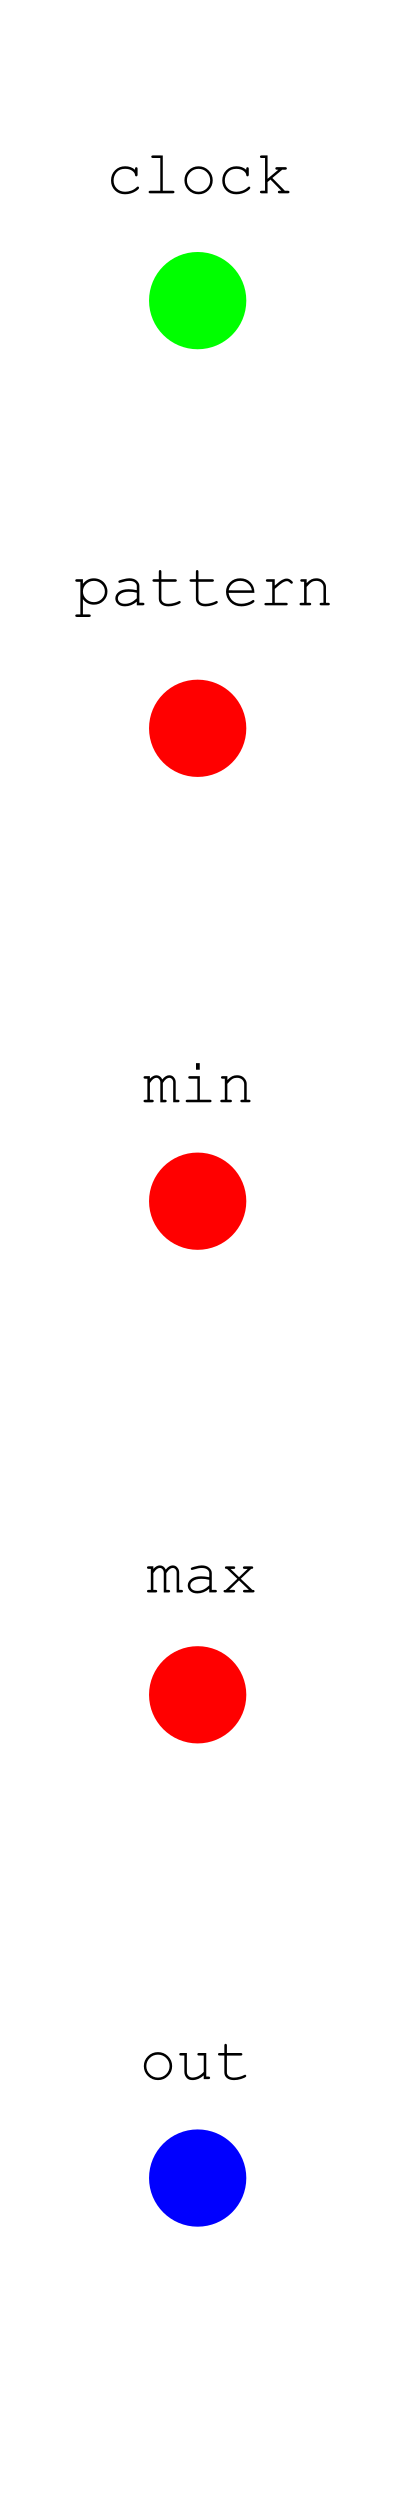
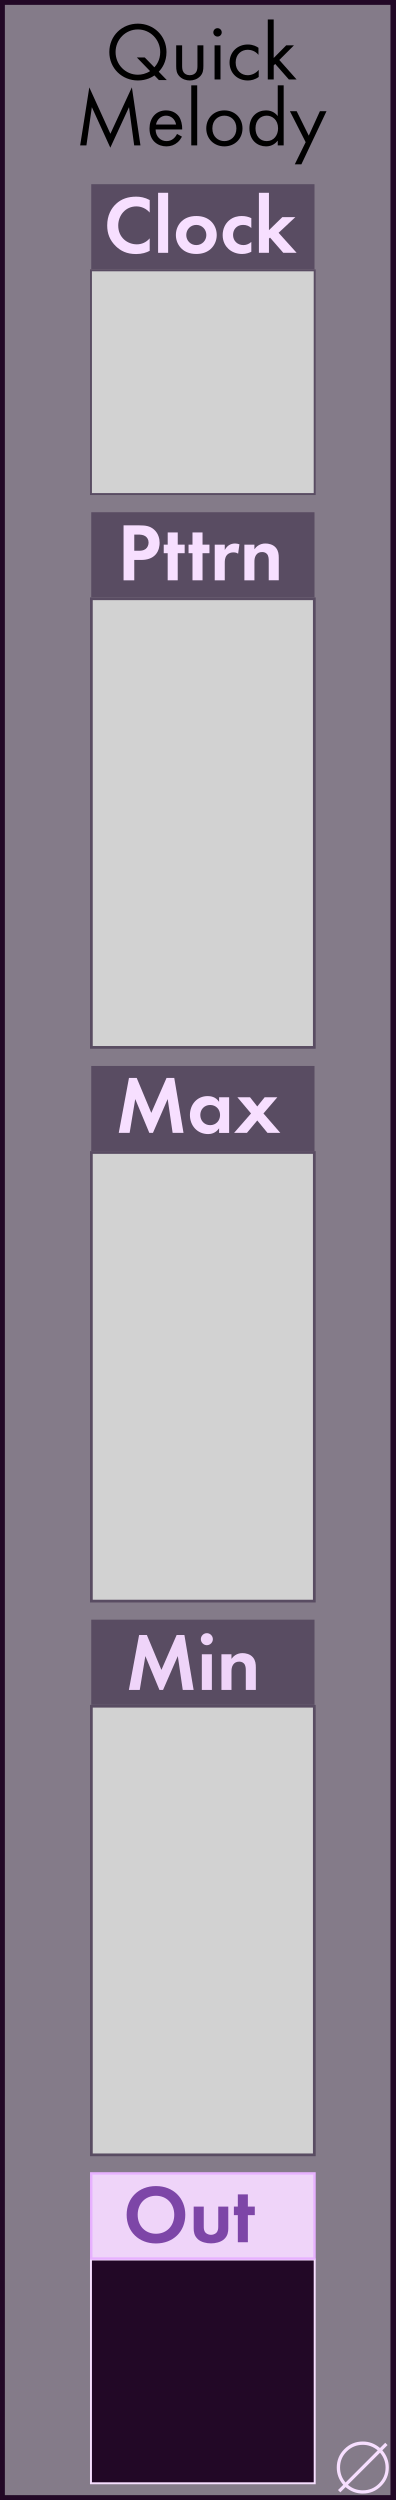
- <svg xmlns="http://www.w3.org/2000/svg" width="20.32mm" height="128.5mm" viewBox="0 0 20.32 128.5" version="1.1" id="svg5">
+ <svg xmlns="http://www.w3.org/2000/svg" width="20.32mm" height="128.5mm" viewBox="0 0 20.32 128.5" version="1.1" id="svg5" xml:space="preserve">
  <defs id="defs2">
    <rect x="30.175" y="16.764" width="4.694" height="17.435" id="rect1148" />
+     <clipPath clipPathUnits="userSpaceOnUse" id="clipPath1018">
+       <rect style="display:inline;fill:#f9f9f9;fill-opacity:0;stroke-width:0.265" id="rect1020" width="20.32" height="128.5" x="0" y="0" />
+     </clipPath>
+     <clipPath clipPathUnits="userSpaceOnUse" id="clipPath1086">
+       <rect style="fill:#f9f9f9;fill-opacity:0;stroke-width:0.265" id="rect1088" width="20.32" height="128.5" x="0" y="-2.7755579e-17" />
+     </clipPath>
  </defs>
  <g id="layer1">
-     <rect style="fill:#ffffff;fill-opacity:1;stroke-width:0.265" id="rect894" width="35.306" height="133.065" x="-8.339" y="-1.952" />
+     <rect style="fill:#847b89;fill-opacity:1;stroke-width:0.5;stroke:#220826;stroke-opacity:1;stroke-dasharray:none" id="rect328" width="20.32" height="128.5" x="3.5527137e-15" y="0" />
  </g>
-   <g id="layer2">
-     <circle style="fill:#00ff00;stroke-width:0.162;fill-opacity:1" id="clock" cx="10.16" cy="15.452" r="2.5" />
-     <circle style="fill:#ff0000;stroke-width:0.162;fill-opacity:1" id="pattern" cx="10.16" cy="37.435" r="2.5" />
-     <circle style="fill:#ff0000;stroke-width:0.162;fill-opacity:1" id="min" cx="10.16" cy="61.742" r="2.5" />
-     <circle style="fill:#0000ff;stroke-width:0.162;fill-opacity:1" id="out" cx="10.16" cy="111.952" r="2.5" />
-     <circle style="fill:#ff0000;stroke-width:0.162;fill-opacity:1" id="max" cx="10.16" cy="87.113" r="2.5" />
-   </g>
-   <g id="layer3">
-     <g aria-label="clock" transform="translate(-2.362774,5.322581)" id="text1094" style="font-size:3.175px;font-family:'Courier New';-inkscape-font-specification:'Courier New';text-align:center;text-anchor:middle;white-space:pre;inline-size:10.236;stroke-width:0.265">
-       <path d="m 9.302,3.402 v -0.043 q 0,-0.048 0.019,-0.068 0.019,-0.02 0.047,-0.02 0.029,0 0.048,0.02 0.019,0.02 0.019,0.068 v 0.295 q -0.002,0.048 -0.02,0.068 -0.017,0.02 -0.047,0.02 -0.026,0 -0.045,-0.017 Q 9.305,3.706 9.302,3.664 9.293,3.554 9.156,3.455 9.021,3.356 8.792,3.356 q -0.29,0 -0.44,0.181 -0.15,0.181 -0.15,0.415 0,0.253 0.166,0.417 0.166,0.164 0.429,0.164 0.152,0 0.309,-0.056 0.158,-0.056 0.285,-0.18 0.033,-0.031 0.057,-0.031 0.026,0 0.043,0.019 0.019,0.017 0.019,0.043 0,0.067 -0.157,0.169 -0.253,0.166 -0.563,0.166 -0.315,0 -0.518,-0.2 -0.202,-0.202 -0.202,-0.51 0,-0.315 0.206,-0.522 0.208,-0.208 0.522,-0.208 0.299,0 0.502,0.178 z" id="path1244" />
-       <path d="m 10.73,2.667 v 1.815 h 0.512 q 0.048,0 0.068,0.019 0.02,0.017 0.02,0.047 0,0.028 -0.02,0.047 -0.02,0.019 -0.068,0.019 h -1.153 q -0.047,0 -0.067,-0.019 -0.02,-0.019 -0.02,-0.047 0,-0.029 0.02,-0.047 0.02,-0.019 0.067,-0.019 h 0.512 V 2.799 h -0.375 q -0.047,0 -0.068,-0.019 -0.02,-0.019 -0.02,-0.048 0,-0.028 0.02,-0.047 0.02,-0.019 0.068,-0.019 z" id="path1246" />
-       <path d="m 13.297,3.945 q 0,0.298 -0.214,0.508 -0.212,0.211 -0.513,0.211 -0.304,0 -0.516,-0.211 -0.212,-0.212 -0.212,-0.508 0,-0.298 0.212,-0.508 0.212,-0.212 0.516,-0.212 0.301,0 0.513,0.211 0.214,0.211 0.214,0.51 z m -0.132,0 q 0,-0.245 -0.175,-0.417 -0.174,-0.172 -0.422,-0.172 -0.248,0 -0.423,0.174 -0.174,0.172 -0.174,0.415 0,0.242 0.174,0.415 0.175,0.174 0.423,0.174 0.248,0 0.422,-0.172 0.175,-0.174 0.175,-0.417 z" id="path1248" />
-       <path d="m 15.018,3.402 v -0.043 q 0,-0.048 0.019,-0.068 0.019,-0.02 0.047,-0.02 0.029,0 0.048,0.02 0.019,0.02 0.019,0.068 v 0.295 q -0.002,0.048 -0.02,0.068 -0.017,0.02 -0.047,0.02 -0.026,0 -0.045,-0.017 -0.017,-0.019 -0.02,-0.06 -0.009,-0.11 -0.146,-0.209 -0.135,-0.099 -0.364,-0.099 -0.29,0 -0.44,0.181 -0.15,0.181 -0.15,0.415 0,0.253 0.166,0.417 0.166,0.164 0.429,0.164 0.152,0 0.309,-0.056 0.158,-0.056 0.285,-0.18 0.033,-0.031 0.057,-0.031 0.026,0 0.043,0.019 0.019,0.017 0.019,0.043 0,0.067 -0.157,0.169 -0.253,0.166 -0.563,0.166 -0.315,0 -0.518,-0.2 -0.202,-0.202 -0.202,-0.51 0,-0.315 0.206,-0.522 0.208,-0.208 0.522,-0.208 0.299,0 0.502,0.178 z" id="path1250" />
-       <path d="m 16.116,4.033 v 0.58 h -0.305 q -0.047,0 -0.067,-0.019 -0.02,-0.019 -0.02,-0.047 0,-0.029 0.02,-0.047 0.02,-0.019 0.067,-0.019 h 0.175 V 2.799 h -0.175 q -0.047,0 -0.067,-0.019 -0.02,-0.019 -0.02,-0.048 0,-0.028 0.02,-0.047 0.02,-0.019 0.067,-0.019 h 0.305 v 1.2 l 0.553,-0.465 h -0.067 q -0.047,0 -0.067,-0.019 -0.02,-0.019 -0.02,-0.047 0,-0.029 0.02,-0.048 0.02,-0.019 0.067,-0.019 h 0.417 q 0.048,0 0.068,0.019 0.02,0.019 0.02,0.048 0,0.028 -0.02,0.047 -0.02,0.019 -0.068,0.019 h -0.15 l -0.508,0.425 0.643,0.656 h 0.15 q 0.048,0 0.068,0.019 0.02,0.017 0.02,0.047 0,0.028 -0.02,0.047 -0.02,0.019 -0.068,0.019 h -0.422 q -0.047,0 -0.067,-0.019 -0.02,-0.019 -0.02,-0.047 0,-0.029 0.02,-0.047 0.02,-0.019 0.067,-0.019 h 0.091 L 16.264,3.908 Z" id="path1252" />
+   <g id="layer5" style="display:inline;fill:#f9f9f9" transform="translate(-0.3763633,0.5018177)">
+     <rect style="display:inline;fill:#d2d2d2;fill-opacity:1;stroke:#594c62;stroke-width:0.141;stroke-linecap:square;stroke-linejoin:miter;stroke-dasharray:none;stroke-dashoffset:0;stroke-opacity:1" id="rect8877-3-9" width="11.459" height="23.059" x="5.073" y="30.275" />
+     <rect style="fill:#594c62;fill-opacity:1;stroke:none;stroke-width:0.124;stroke-linecap:square;stroke-linejoin:miter;stroke-dasharray:none;stroke-dashoffset:0;stroke-opacity:1" id="rect3722-6" width="11.476" height="4.376" x="5.066" y="25.827" />
+     <g aria-label="Pttrn" id="text6258" style="font-weight:500;font-size:4.233px;font-family:'Futura PT';-inkscape-font-specification:'Futura PT Medium';text-align:center;text-anchor:middle;fill:#f7dfff;stroke-width:0;stroke-linecap:square;fill-opacity:1" transform="translate(0.6423813,-1.787182)">
+       <path d="m 6.085,28.289 v 2.824 h 0.55 v -1.046 h 0.356 c 0.326,0 0.559,-0.093 0.715,-0.25 0.216,-0.216 0.233,-0.521 0.233,-0.631 0,-0.203 -0.059,-0.478 -0.288,-0.682 C 7.443,28.323 7.223,28.289 6.906,28.289 Z M 6.635,28.763 h 0.19 c 0.131,0 0.275,0.009 0.389,0.089 0.08,0.059 0.157,0.165 0.157,0.322 0,0.123 -0.051,0.25 -0.152,0.33 -0.119,0.089 -0.254,0.089 -0.36,0.089 H 6.635 Z" id="path8057" style="fill:#f7dfff;fill-opacity:1" />
+       <path d="M 9.226,29.72 V 29.28 H 8.87 V 28.653 H 8.354 v 0.627 H 8.15 v 0.44 h 0.203 v 1.393 h 0.516 v -1.393 z" id="path8059" style="fill:#f7dfff;fill-opacity:1" />
+       <path d="m 10.5,29.72 v -0.44 h -0.356 V 28.653 H 9.628 v 0.627 H 9.425 v 0.44 h 0.203 v 1.393 h 0.516 v -1.393 z" id="path8061" style="fill:#f7dfff;fill-opacity:1" />
+       <path d="m 10.771,31.113 h 0.516 v -0.881 c 0,-0.127 0.004,-0.284 0.102,-0.406 0.102,-0.127 0.246,-0.148 0.343,-0.148 0.106,0 0.174,0.021 0.241,0.068 l 0.068,-0.483 c -0.059,-0.021 -0.131,-0.042 -0.22,-0.042 -0.123,0 -0.224,0.03 -0.305,0.08 -0.038,0.021 -0.148,0.097 -0.229,0.254 v -0.275 h -0.516 z" id="path8063" style="fill:#f7dfff;fill-opacity:1" />
+       <path d="m 12.295,31.113 h 0.516 v -0.936 c 0,-0.106 0.004,-0.237 0.08,-0.356 0.076,-0.114 0.182,-0.161 0.318,-0.161 0.051,0 0.161,0.009 0.241,0.093 0.093,0.097 0.097,0.258 0.097,0.36 v 0.999 h 0.516 v -1.151 c 0,-0.178 -0.017,-0.36 -0.144,-0.516 -0.144,-0.178 -0.381,-0.224 -0.542,-0.224 -0.296,0 -0.47,0.161 -0.567,0.296 V 29.28 H 12.295 Z" id="path8065" style="fill:#f7dfff;fill-opacity:1" />
    </g>
-     <g aria-label="min" transform="translate(-2.366605,52.044)" id="text1094-7" style="font-size:3.175px;font-family:'Courier New';-inkscape-font-specification:'Courier New';text-align:center;text-anchor:middle;white-space:pre;inline-size:10.236;display:inline;stroke-width:0.265">
-       <path d="m 10.071,3.27 v 0.132 q 0.166,-0.178 0.333,-0.178 0.101,0 0.177,0.054 0.076,0.053 0.127,0.161 0.087,-0.109 0.175,-0.161 0.09,-0.054 0.18,-0.054 0.141,0 0.225,0.091 0.11,0.118 0.11,0.257 v 0.91 h 0.11 q 0.047,0 0.067,0.019 0.02,0.017 0.02,0.047 0,0.028 -0.02,0.047 -0.02,0.019 -0.067,0.019 H 11.268 V 3.585 q 0,-0.099 -0.06,-0.164 -0.06,-0.065 -0.14,-0.065 -0.071,0 -0.15,0.054 -0.079,0.053 -0.18,0.209 v 0.864 h 0.109 q 0.047,0 0.067,0.019 0.02,0.017 0.02,0.047 0,0.028 -0.02,0.047 -0.02,0.019 -0.067,0.019 H 10.606 V 3.594 q 0,-0.104 -0.062,-0.171 -0.06,-0.068 -0.136,-0.068 -0.07,0 -0.138,0.045 -0.095,0.064 -0.198,0.219 v 0.864 h 0.11 q 0.047,0 0.067,0.019 0.02,0.017 0.02,0.047 0,0.028 -0.02,0.047 -0.02,0.019 -0.067,0.019 H 9.831 q -0.047,0 -0.067,-0.019 -0.02,-0.019 -0.02,-0.047 0,-0.029 0.02,-0.047 0.02,-0.019 0.067,-0.019 H 9.941 V 3.402 H 9.831 q -0.047,0 -0.067,-0.019 -0.02,-0.019 -0.02,-0.048 0,-0.028 0.02,-0.047 0.02,-0.019 0.067,-0.019 z" id="path1255" />
-       <path d="M 12.634,2.602 V 2.939 H 12.441 V 2.602 Z m 0.005,0.668 v 1.212 h 0.512 q 0.048,0 0.068,0.019 0.02,0.017 0.02,0.047 0,0.028 -0.02,0.047 -0.02,0.019 -0.068,0.019 h -1.153 q -0.047,0 -0.067,-0.019 -0.02,-0.019 -0.02,-0.047 0,-0.029 0.02,-0.047 0.02,-0.019 0.067,-0.019 h 0.512 V 3.402 h -0.38 q -0.047,0 -0.068,-0.019 -0.02,-0.019 -0.02,-0.047 0,-0.029 0.02,-0.048 0.02,-0.019 0.068,-0.019 z" id="path1257" />
-       <path d="m 14.054,3.27 v 0.197 q 0.136,-0.138 0.246,-0.191 0.11,-0.053 0.248,-0.053 0.149,0 0.271,0.064 0.087,0.047 0.157,0.155 0.071,0.107 0.071,0.22 v 0.82 h 0.11 q 0.047,0 0.067,0.019 0.02,0.017 0.02,0.047 0,0.028 -0.02,0.047 -0.02,0.019 -0.067,0.019 h -0.349 q -0.048,0 -0.068,-0.019 -0.02,-0.019 -0.02,-0.047 0,-0.029 0.02,-0.047 0.02,-0.019 0.068,-0.019 h 0.109 V 3.684 q 0,-0.138 -0.101,-0.233 -0.101,-0.096 -0.27,-0.096 -0.129,0 -0.223,0.053 -0.095,0.051 -0.27,0.257 v 0.817 h 0.147 q 0.047,0 0.067,0.019 0.02,0.017 0.02,0.047 0,0.028 -0.02,0.047 -0.02,0.019 -0.067,0.019 h -0.425 q -0.047,0 -0.067,-0.019 -0.02,-0.019 -0.02,-0.047 0,-0.029 0.02,-0.047 0.02,-0.019 0.067,-0.019 h 0.147 V 3.402 h -0.11 q -0.047,0 -0.067,-0.019 -0.02,-0.019 -0.02,-0.048 0,-0.028 0.02,-0.047 0.02,-0.019 0.067,-0.019 z" id="path1259" />
+     <rect style="display:inline;fill:#d2d2d2;fill-opacity:1;stroke:#594c62;stroke-width:0.141;stroke-linecap:square;stroke-linejoin:miter;stroke-dasharray:none;stroke-dashoffset:0;stroke-opacity:1" id="rect8877-3-9-4" width="11.459" height="23.059" x="5.073" y="58.736" />
+     <rect style="fill:#594c62;fill-opacity:1;stroke:none;stroke-width:0.124;stroke-linecap:square;stroke-linejoin:miter;stroke-dasharray:none;stroke-dashoffset:0;stroke-opacity:1" id="rect3722-6-6" width="11.476" height="4.376" x="5.066" y="54.288" />
+     <g aria-label="Max" id="text6262" style="font-weight:500;font-size:4.233px;font-family:'Futura PT';-inkscape-font-specification:'Futura PT Medium';text-align:center;text-anchor:middle;fill:#f7dfff;stroke-width:0;stroke-linecap:square;fill-opacity:1" transform="translate(0.5125802,2.278121)">
+       <path d="m 5.968,55.451 h 0.559 l 0.288,-1.74 0.724,1.74 h 0.186 l 0.758,-1.74 0.254,1.74 H 9.296 L 8.821,52.627 H 8.423 L 7.64,54.422 6.891,52.627 h -0.398 z" id="path8068" style="fill:#f7dfff;fill-opacity:1" />
+       <path d="m 11.124,53.855 c -0.174,-0.271 -0.449,-0.296 -0.588,-0.296 -0.542,0 -0.91,0.432 -0.91,0.974 0,0.538 0.373,0.978 0.936,0.978 0.131,0 0.377,-0.03 0.563,-0.296 v 0.237 h 0.516 v -1.833 h -0.516 z m -0.457,0.161 c 0.296,0 0.508,0.224 0.508,0.516 0,0.292 -0.212,0.521 -0.508,0.521 -0.296,0 -0.508,-0.229 -0.508,-0.521 0,-0.292 0.212,-0.516 0.508,-0.516 z" id="path8070" style="fill:#f7dfff;fill-opacity:1" />
+       <path d="m 11.895,55.451 h 0.66 l 0.533,-0.639 0.525,0.639 h 0.66 l -0.868,-0.999 0.715,-0.834 h -0.652 l -0.381,0.474 -0.373,-0.474 H 12.064 l 0.703,0.834 z" id="path8072" style="fill:#f7dfff;fill-opacity:1" />
    </g>
-     <g aria-label="max" transform="translate(-2.189186,77.23755)" id="text1094-0" style="font-size:3.175px;font-family:'Courier New';-inkscape-font-specification:'Courier New';text-align:center;text-anchor:middle;white-space:pre;inline-size:10.236;display:inline;stroke-width:0.265">
-       <path d="m 10.071,3.27 v 0.132 q 0.166,-0.178 0.333,-0.178 0.101,0 0.177,0.054 0.076,0.053 0.127,0.161 0.087,-0.109 0.175,-0.161 0.09,-0.054 0.18,-0.054 0.141,0 0.225,0.091 0.11,0.118 0.11,0.257 v 0.91 h 0.11 q 0.047,0 0.067,0.019 0.02,0.017 0.02,0.047 0,0.028 -0.02,0.047 -0.02,0.019 -0.067,0.019 H 11.268 V 3.585 q 0,-0.099 -0.06,-0.164 -0.06,-0.065 -0.14,-0.065 -0.071,0 -0.15,0.054 -0.079,0.053 -0.18,0.209 v 0.864 h 0.109 q 0.047,0 0.067,0.019 0.02,0.017 0.02,0.047 0,0.028 -0.02,0.047 -0.02,0.019 -0.067,0.019 H 10.606 V 3.594 q 0,-0.104 -0.062,-0.171 -0.06,-0.068 -0.136,-0.068 -0.07,0 -0.138,0.045 -0.095,0.064 -0.198,0.219 v 0.864 h 0.11 q 0.047,0 0.067,0.019 0.02,0.017 0.02,0.047 0,0.028 -0.02,0.047 -0.02,0.019 -0.067,0.019 H 9.831 q -0.047,0 -0.067,-0.019 -0.02,-0.019 -0.02,-0.047 0,-0.029 0.02,-0.047 0.02,-0.019 0.067,-0.019 H 9.941 V 3.402 H 9.831 q -0.047,0 -0.067,-0.019 -0.02,-0.019 -0.02,-0.048 0,-0.028 0.02,-0.047 0.02,-0.019 0.067,-0.019 z" id="path1262" />
-       <path d="M 12.944,4.613 V 4.425 q -0.284,0.239 -0.606,0.239 -0.234,0 -0.366,-0.118 -0.132,-0.119 -0.132,-0.291 0,-0.189 0.174,-0.33 0.174,-0.141 0.507,-0.141 0.09,0 0.195,0.012 0.105,0.011 0.228,0.036 V 3.621 q 0,-0.107 -0.099,-0.186 -0.099,-0.079 -0.298,-0.079 -0.152,0 -0.426,0.088 -0.05,0.016 -0.064,0.016 -0.025,0 -0.043,-0.019 -0.017,-0.019 -0.017,-0.047 0,-0.026 0.015,-0.042 0.022,-0.023 0.175,-0.064 0.242,-0.065 0.366,-0.065 0.246,0 0.384,0.122 0.138,0.121 0.138,0.274 v 0.862 h 0.174 q 0.048,0 0.068,0.019 0.02,0.017 0.02,0.047 0,0.028 -0.02,0.047 -0.02,0.019 -0.068,0.019 z m 0,-0.648 q -0.091,-0.026 -0.194,-0.039 -0.102,-0.012 -0.215,-0.012 -0.284,0 -0.443,0.122 -0.121,0.091 -0.121,0.219 0,0.118 0.091,0.198 0.093,0.081 0.27,0.081 0.169,0 0.313,-0.067 0.146,-0.068 0.299,-0.215 z" id="path1264" />
-       <path d="m 14.564,3.911 0.597,0.572 q 0.059,0 0.074,0.006 0.015,0.005 0.026,0.022 0.012,0.017 0.012,0.037 0,0.028 -0.02,0.047 -0.02,0.019 -0.068,0.019 h -0.419 q -0.048,0 -0.068,-0.019 -0.02,-0.019 -0.02,-0.047 0,-0.029 0.02,-0.047 0.02,-0.019 0.068,-0.019 h 0.215 L 14.475,3.997 13.972,4.483 h 0.217 q 0.047,0 0.067,0.019 0.02,0.017 0.02,0.047 0,0.028 -0.02,0.047 -0.02,0.019 -0.067,0.019 h -0.423 q -0.047,0 -0.067,-0.019 -0.02,-0.019 -0.02,-0.047 0,-0.02 0.011,-0.037 0.012,-0.017 0.026,-0.022 0.015,-0.006 0.074,-0.006 l 0.597,-0.572 -0.53,-0.508 q -0.056,0 -0.071,-0.006 -0.014,-0.006 -0.026,-0.023 -0.011,-0.017 -0.011,-0.037 0,-0.028 0.02,-0.047 0.02,-0.019 0.068,-0.019 h 0.355 q 0.048,0 0.067,0.019 0.02,0.019 0.02,0.048 0,0.028 -0.02,0.047 -0.019,0.019 -0.067,0.019 h -0.155 l 0.439,0.423 0.442,-0.423 h -0.155 q -0.047,0 -0.068,-0.019 -0.02,-0.019 -0.02,-0.048 0,-0.028 0.02,-0.047 0.02,-0.019 0.068,-0.019 h 0.355 q 0.047,0 0.067,0.019 0.02,0.019 0.02,0.048 0,0.019 -0.012,0.036 -0.011,0.017 -0.026,0.023 -0.014,0.006 -0.07,0.006 z" id="path1266" />
+     <rect style="display:inline;fill:#d2d2d2;fill-opacity:1;stroke:#594c62;stroke-width:0.141;stroke-linecap:square;stroke-linejoin:miter;stroke-dasharray:none;stroke-dashoffset:0;stroke-opacity:1" id="rect8877-3-9-6" width="11.459" height="23.059" x="5.073" y="87.198" />
+     <rect style="fill:#594c62;fill-opacity:1;stroke:none;stroke-width:0.124;stroke-linecap:square;stroke-linejoin:miter;stroke-dasharray:none;stroke-dashoffset:0;stroke-opacity:1" id="rect3722-6-5" width="11.476" height="4.376" x="5.066" y="82.75" />
+     <g aria-label="Min" id="text6266" style="font-weight:500;font-size:4.233px;font-family:'Futura PT';-inkscape-font-specification:'Futura PT Medium';text-align:center;text-anchor:middle;display:inline;fill:#efd4f9;stroke-width:0;stroke-linecap:square;fill-opacity:1" transform="translate(0.5125802,5.191112)">
+       <path d="m 6.488,81.169 h 0.559 l 0.288,-1.74 0.724,1.74 h 0.186 l 0.758,-1.74 0.254,1.74 h 0.559 l -0.474,-2.824 h -0.398 l -0.783,1.795 -0.749,-1.795 h -0.398 z" id="path8075" style="fill:#efd4f9;fill-opacity:1" />
+       <path d="m 10.238,79.336 v 1.833 h 0.516 v -1.833 z m -0.051,-0.775 c 0,0.169 0.14,0.309 0.309,0.309 0.169,0 0.309,-0.14 0.309,-0.309 0,-0.169 -0.14,-0.309 -0.309,-0.309 -0.169,0 -0.309,0.14 -0.309,0.309 z" id="path8077" style="fill:#efd4f9;fill-opacity:1" />
+       <path d="m 11.246,81.169 h 0.516 v -0.936 c 0,-0.106 0.004,-0.237 0.08,-0.356 0.076,-0.114 0.182,-0.161 0.318,-0.161 0.051,0 0.161,0.009 0.241,0.093 0.093,0.097 0.097,0.258 0.097,0.36 v 0.999 h 0.516 v -1.151 c 0,-0.178 -0.017,-0.36 -0.144,-0.516 -0.144,-0.178 -0.381,-0.224 -0.542,-0.224 -0.296,0 -0.47,0.161 -0.567,0.296 v -0.237 h -0.516 z" id="path8079" style="fill:#efd4f9;fill-opacity:1" />
    </g>
-     <g aria-label="out" transform="translate(-2.544024,102.2537)" id="text1094-4" style="font-size:3.175px;font-family:'Courier New';-inkscape-font-specification:'Courier New';text-align:center;text-anchor:middle;white-space:pre;inline-size:10.236;display:inline;stroke-width:0.265">
-       <path d="m 11.392,3.945 q 0,0.298 -0.214,0.508 -0.212,0.211 -0.513,0.211 -0.304,0 -0.516,-0.211 -0.212,-0.212 -0.212,-0.508 0,-0.298 0.212,-0.508 0.212,-0.212 0.516,-0.212 0.301,0 0.513,0.211 0.214,0.211 0.214,0.51 z m -0.132,0 q 0,-0.245 -0.175,-0.417 -0.174,-0.172 -0.422,-0.172 -0.248,0 -0.423,0.174 -0.174,0.172 -0.174,0.415 0,0.242 0.174,0.415 0.175,0.174 0.423,0.174 0.248,0 0.422,-0.172 0.175,-0.174 0.175,-0.417 z" id="path1269" />
-       <path d="m 13.015,4.613 v -0.191 q -0.267,0.242 -0.577,0.242 -0.191,0 -0.29,-0.104 Q 12.02,4.424 12.02,4.242 V 3.402 h -0.175 q -0.047,0 -0.067,-0.019 -0.02,-0.019 -0.02,-0.048 0,-0.028 0.02,-0.047 0.02,-0.019 0.067,-0.019 h 0.305 v 0.972 q 0,0.127 0.081,0.209 0.081,0.082 0.202,0.082 0.318,0 0.583,-0.291 V 3.402 H 12.775 q -0.047,0 -0.067,-0.019 -0.02,-0.019 -0.02,-0.048 0,-0.028 0.02,-0.047 0.02,-0.019 0.067,-0.019 h 0.371 v 1.212 h 0.11 q 0.047,0 0.067,0.019 0.02,0.017 0.02,0.047 0,0.028 -0.02,0.047 -0.02,0.019 -0.067,0.019 z" id="path1271" />
-       <path d="m 14.207,3.27 h 0.707 q 0.047,0 0.067,0.019 0.02,0.019 0.02,0.048 0,0.028 -0.02,0.047 -0.02,0.019 -0.067,0.019 H 14.207 v 0.867 q 0,0.113 0.09,0.189 0.091,0.076 0.267,0.076 0.132,0 0.285,-0.039 0.153,-0.04 0.239,-0.09 0.031,-0.02 0.051,-0.02 0.025,0 0.043,0.02 0.019,0.019 0.019,0.045 0,0.023 -0.02,0.043 -0.05,0.051 -0.242,0.112 -0.191,0.059 -0.366,0.059 -0.228,0 -0.363,-0.107 Q 14.075,4.45 14.075,4.269 V 3.402 H 13.835 q -0.047,0 -0.067,-0.019 -0.02,-0.019 -0.02,-0.048 0,-0.028 0.02,-0.047 0.02,-0.019 0.067,-0.019 h 0.24 V 2.886 q 0,-0.047 0.019,-0.067 0.019,-0.02 0.047,-0.02 0.029,0 0.048,0.02 0.019,0.02 0.019,0.067 z" id="path1273" />
+     <rect style="display:inline;fill:#220826;fill-opacity:1;stroke:#f7dfff;stroke-width:0.1;stroke-linecap:square;stroke-linejoin:miter;stroke-dasharray:none;stroke-dashoffset:0;stroke-opacity:1" id="rect8877-3-9-0" width="11.5" height="11.5" x="5.052" y="115.638" />
+     <rect style="fill:#efd4f9;fill-opacity:1;stroke:#e7b1ff;stroke-width:0.124;stroke-linecap:square;stroke-linejoin:miter;stroke-dasharray:none;stroke-dashoffset:0;stroke-opacity:1" id="rect3722-6-4" width="11.476" height="4.376" x="5.066" y="111.211" />
+     <g aria-label="Out" id="text6391" style="font-weight:500;font-size:4.233px;font-family:'Futura PT';-inkscape-font-specification:'Futura PT Medium';text-align:center;text-anchor:middle;display:inline;fill:#7d46a7;stroke-width:0;stroke-linecap:square" transform="translate(0.6899994,8.991199)">
+       <path d="m 7.703,102.871 c -0.889,0 -1.507,0.618 -1.507,1.477 0,0.859 0.618,1.473 1.507,1.473 0.889,0 1.507,-0.614 1.507,-1.473 0,-0.859 -0.618,-1.477 -1.507,-1.477 z m 0,2.451 c -0.55,0 -0.94,-0.402 -0.94,-0.974 0,-0.572 0.389,-0.978 0.94,-0.978 0.55,0 0.94,0.406 0.94,0.978 0,0.572 -0.389,0.974 -0.94,0.974 z" id="path8082" />
+       <path d="m 9.642,103.925 v 1.122 c 0,0.165 0.021,0.385 0.224,0.563 0.169,0.148 0.44,0.207 0.665,0.207 0.224,0 0.495,-0.059 0.665,-0.207 0.203,-0.178 0.224,-0.398 0.224,-0.563 v -1.122 h -0.516 v 1.037 c 0,0.097 -0.009,0.229 -0.11,0.322 -0.064,0.055 -0.165,0.093 -0.262,0.093 -0.097,0 -0.199,-0.038 -0.262,-0.093 -0.102,-0.093 -0.11,-0.224 -0.11,-0.322 v -1.037 z" id="path8084" />
+       <path d="m 12.783,104.365 v -0.44 h -0.356 v -0.627 h -0.516 v 0.627 h -0.203 v 0.44 h 0.203 v 1.393 h 0.516 v -1.393 z" id="path8086" />
    </g>
-     <g aria-label="new pattern" transform="translate(4.435484,2.66129)" id="text1240" style="font-size:3.175px;font-family:'Courier New';-inkscape-font-specification:'Courier New';text-align:center;text-anchor:middle;white-space:pre;inline-size:22.457;stroke-width:0.265">
-       <path d="m -0.174,27.11 v 0.237 q 0.116,-0.141 0.25,-0.212 0.133,-0.071 0.315,-0.071 0.192,0 0.355,0.09 0.163,0.09 0.251,0.251 0.09,0.16 0.09,0.336 0,0.281 -0.202,0.481 -0.2,0.198 -0.493,0.198 -0.349,0 -0.566,-0.284 v 0.784 h 0.316 q 0.047,0 0.067,0.017 0.02,0.019 0.02,0.048 0,0.028 -0.02,0.047 -0.02,0.019 -0.067,0.019 h -0.622 q -0.047,0 -0.067,-0.019 -0.02,-0.017 -0.02,-0.047 0,-0.029 0.02,-0.048 0.02,-0.017 0.067,-0.017 h 0.175 V 27.242 h -0.175 q -0.047,0 -0.067,-0.019 -0.02,-0.019 -0.02,-0.048 0,-0.028 0.02,-0.047 0.02,-0.019 0.067,-0.019 z m 1.129,0.631 q 0,-0.225 -0.164,-0.384 -0.163,-0.161 -0.398,-0.161 -0.237,0 -0.402,0.161 -0.164,0.161 -0.164,0.384 0,0.225 0.164,0.386 0.164,0.161 0.402,0.161 0.234,0 0.398,-0.16 0.164,-0.161 0.164,-0.388 z" id="path1282" />
-       <path d="m 2.596,28.453 v -0.188 q -0.284,0.239 -0.606,0.239 -0.234,0 -0.366,-0.118 -0.132,-0.119 -0.132,-0.291 0,-0.189 0.174,-0.33 0.174,-0.141 0.507,-0.141 0.09,0 0.195,0.012 0.105,0.011 0.228,0.036 v -0.211 q 0,-0.107 -0.099,-0.186 -0.099,-0.079 -0.298,-0.079 -0.152,0 -0.426,0.088 -0.05,0.015 -0.064,0.015 -0.025,0 -0.043,-0.019 -0.017,-0.019 -0.017,-0.047 0,-0.026 0.016,-0.042 0.022,-0.023 0.175,-0.064 0.242,-0.065 0.366,-0.065 0.246,0 0.384,0.122 0.138,0.121 0.138,0.274 v 0.862 H 2.901 q 0.048,0 0.068,0.019 0.02,0.017 0.02,0.047 0,0.028 -0.02,0.047 -0.02,0.019 -0.068,0.019 z m 0,-0.648 q -0.091,-0.026 -0.194,-0.039 -0.102,-0.012 -0.215,-0.012 -0.284,0 -0.443,0.122 -0.121,0.091 -0.121,0.219 0,0.118 0.091,0.198 0.093,0.081 0.27,0.081 0.169,0 0.313,-0.067 0.146,-0.068 0.299,-0.215 z" id="path1284" />
-       <path d="m 3.859,27.11 h 0.707 q 0.047,0 0.067,0.019 0.02,0.019 0.02,0.048 0,0.028 -0.02,0.047 -0.02,0.019 -0.067,0.019 H 3.859 v 0.867 q 0,0.113 0.09,0.189 0.091,0.076 0.267,0.076 0.132,0 0.285,-0.039 0.153,-0.04 0.239,-0.09 0.031,-0.02 0.051,-0.02 0.025,0 0.043,0.02 0.019,0.019 0.019,0.045 0,0.023 -0.02,0.043 -0.05,0.051 -0.242,0.112 -0.191,0.059 -0.366,0.059 -0.228,0 -0.363,-0.107 -0.135,-0.107 -0.135,-0.288 V 27.242 H 3.487 q -0.047,0 -0.067,-0.019 -0.02,-0.019 -0.02,-0.048 0,-0.028 0.02,-0.047 0.02,-0.019 0.067,-0.019 h 0.24 v -0.384 q 0,-0.047 0.019,-0.067 0.019,-0.02 0.047,-0.02 0.029,0 0.048,0.02 0.019,0.02 0.019,0.067 z" id="path1286" />
-       <path d="m 5.765,27.11 h 0.707 q 0.047,0 0.067,0.019 0.02,0.019 0.02,0.048 0,0.028 -0.02,0.047 -0.02,0.019 -0.067,0.019 H 5.765 v 0.867 q 0,0.113 0.09,0.189 0.091,0.076 0.267,0.076 0.132,0 0.285,-0.039 0.153,-0.04 0.239,-0.09 0.031,-0.02 0.051,-0.02 0.025,0 0.043,0.02 0.019,0.019 0.019,0.045 0,0.023 -0.02,0.043 -0.05,0.051 -0.242,0.112 -0.191,0.059 -0.366,0.059 -0.228,0 -0.363,-0.107 Q 5.633,28.29 5.633,28.108 V 27.242 H 5.393 q -0.047,0 -0.067,-0.019 -0.02,-0.019 -0.02,-0.048 0,-0.028 0.02,-0.047 0.02,-0.019 0.067,-0.019 H 5.633 v -0.384 q 0,-0.047 0.019,-0.067 0.019,-0.02 0.047,-0.02 0.029,0 0.048,0.02 0.019,0.02 0.019,0.067 z" id="path1288" />
-       <path d="M 8.642,27.812 H 7.315 q 0.034,0.253 0.211,0.408 0.178,0.153 0.44,0.153 0.146,0 0.305,-0.048 0.16,-0.048 0.26,-0.127 0.029,-0.023 0.051,-0.023 0.025,0 0.043,0.02 0.019,0.019 0.019,0.045 0,0.026 -0.025,0.051 -0.074,0.078 -0.265,0.146 -0.189,0.067 -0.389,0.067 -0.335,0 -0.56,-0.219 -0.223,-0.22 -0.223,-0.532 0,-0.284 0.209,-0.487 0.211,-0.203 0.521,-0.203 0.319,0 0.526,0.209 0.206,0.208 0.203,0.54 z M 8.51,27.681 Q 8.472,27.465 8.306,27.33 8.141,27.195 7.914,27.195 q -0.228,0 -0.392,0.133 -0.164,0.133 -0.205,0.352 z" id="path1290" />
-       <path d="m 9.687,27.11 v 0.329 q 0.254,-0.229 0.38,-0.295 0.127,-0.067 0.234,-0.067 0.116,0 0.215,0.079 0.101,0.078 0.101,0.118 0,0.029 -0.02,0.05 -0.019,0.019 -0.048,0.019 -0.015,0 -0.026,-0.005 -0.011,-0.006 -0.04,-0.036 -0.054,-0.054 -0.095,-0.074 -0.04,-0.02 -0.079,-0.02 -0.085,0 -0.206,0.068 -0.119,0.068 -0.415,0.333 v 0.713 h 0.577 q 0.048,0 0.068,0.019 0.02,0.017 0.02,0.047 0,0.028 -0.02,0.047 -0.02,0.019 -0.068,0.019 H 9.242 q -0.047,0 -0.067,-0.017 -0.02,-0.019 -0.02,-0.047 0,-0.026 0.019,-0.043 0.02,-0.019 0.068,-0.019 H 9.557 V 27.242 H 9.317 q -0.047,0 -0.067,-0.019 -0.02,-0.019 -0.02,-0.048 0,-0.028 0.019,-0.047 0.02,-0.019 0.068,-0.019 z" id="path1292" />
-       <path d="m 11.327,27.11 v 0.197 q 0.136,-0.138 0.246,-0.191 0.11,-0.053 0.248,-0.053 0.149,0 0.271,0.064 0.087,0.047 0.157,0.155 0.071,0.107 0.071,0.22 v 0.82 h 0.11 q 0.047,0 0.067,0.019 0.02,0.017 0.02,0.047 0,0.028 -0.02,0.047 -0.02,0.019 -0.067,0.019 h -0.349 q -0.048,0 -0.068,-0.019 -0.02,-0.019 -0.02,-0.047 0,-0.029 0.02,-0.047 0.02,-0.019 0.068,-0.019 h 0.109 v -0.798 q 0,-0.138 -0.101,-0.233 -0.101,-0.096 -0.27,-0.096 -0.129,0 -0.223,0.053 -0.095,0.051 -0.27,0.257 v 0.817 h 0.147 q 0.047,0 0.067,0.019 0.02,0.017 0.02,0.047 0,0.028 -0.02,0.047 -0.02,0.019 -0.067,0.019 h -0.425 q -0.047,0 -0.067,-0.019 -0.02,-0.019 -0.02,-0.047 0,-0.029 0.02,-0.047 0.02,-0.019 0.067,-0.019 h 0.147 v -1.081 h -0.11 q -0.047,0 -0.067,-0.019 -0.02,-0.019 -0.02,-0.048 0,-0.028 0.02,-0.047 0.02,-0.019 0.067,-0.019 z" id="path1294" />
+     <rect style="display:inline;fill:#d2d2d2;fill-opacity:1;stroke:#594c62;stroke-width:0.1;stroke-linecap:square;stroke-linejoin:miter;stroke-dasharray:none;stroke-dashoffset:0;stroke-opacity:1" id="rect8877-3-9-68" width="11.5" height="11.5" x="5.052" y="13.393" />
+     <rect style="fill:#594c62;fill-opacity:1;stroke:none;stroke-width:0.124;stroke-linecap:square;stroke-linejoin:miter;stroke-dasharray:none;stroke-dashoffset:0;stroke-opacity:1" id="rect3722-6-50" width="11.476" height="4.376" x="5.066" y="8.965" />
+     <g aria-label="Clock" id="text6100" style="font-weight:500;font-size:4.233px;font-family:'Futura PT';-inkscape-font-specification:'Futura PT Medium';text-align:center;text-anchor:middle;fill:#f7dfff;stroke-width:0;stroke-linecap:square;fill-opacity:1" transform="translate(0.8674188,3.084396)">
+       <path d="m 7.203,8.664 c -0.165,0.195 -0.398,0.309 -0.66,0.309 -0.474,0 -0.957,-0.339 -0.957,-0.965 0,-0.521 0.368,-0.986 0.936,-0.986 0.102,0 0.423,0.021 0.682,0.317 V 6.696 C 6.945,6.556 6.708,6.522 6.509,6.522 c -0.402,0 -0.754,0.106 -1.037,0.373 C 5.23,7.119 5.019,7.487 5.019,7.999 c 0,0.415 0.127,0.766 0.453,1.079 0.237,0.224 0.538,0.394 1.033,0.394 0.305,0 0.529,-0.076 0.698,-0.165 z" id="path8046" style="fill:#f7dfff;fill-opacity:1" />
+       <path d="M 7.635,6.323 V 9.409 H 8.151 V 6.323 Z" id="path8048" style="fill:#f7dfff;fill-opacity:1" />
+       <path d="m 9.599,7.517 c -0.347,0 -0.584,0.114 -0.741,0.258 -0.182,0.165 -0.309,0.419 -0.309,0.72 0,0.296 0.127,0.55 0.309,0.715 0.157,0.144 0.394,0.258 0.741,0.258 0.347,0 0.584,-0.114 0.741,-0.258 0.182,-0.165 0.309,-0.419 0.309,-0.715 0,-0.301 -0.127,-0.555 -0.309,-0.72 C 10.183,7.631 9.946,7.517 9.599,7.517 Z m 0,1.494 c -0.301,0 -0.516,-0.237 -0.516,-0.516 0,-0.288 0.22,-0.521 0.516,-0.521 0.296,0 0.516,0.233 0.516,0.521 0,0.279 -0.216,0.516 -0.516,0.516 z" id="path8050" style="fill:#f7dfff;fill-opacity:1" />
+       <path d="m 12.427,7.627 c -0.148,-0.072 -0.305,-0.11 -0.495,-0.11 -0.178,0 -0.436,0.038 -0.66,0.237 -0.186,0.165 -0.318,0.423 -0.318,0.745 0,0.343 0.152,0.571 0.292,0.703 0.165,0.157 0.419,0.267 0.707,0.267 0.212,0 0.373,-0.064 0.474,-0.114 V 8.85 c -0.14,0.127 -0.292,0.161 -0.406,0.161 -0.309,0 -0.533,-0.22 -0.533,-0.521 0,-0.267 0.174,-0.516 0.516,-0.516 0.178,0 0.313,0.059 0.423,0.161 z" id="path8052" style="fill:#f7dfff;fill-opacity:1" />
+       <path d="m 12.817,6.323 v 3.086 h 0.516 v -0.732 l 0.055,-0.051 0.682,0.783 h 0.686 L 13.828,8.38 14.688,7.576 H 14.019 l -0.686,0.669 V 6.323 Z" id="path8054" style="fill:#f7dfff;fill-opacity:1" />
    </g>
  </g>
+   <g id="layer4">
+     <g aria-label="Quick Melody" id="text13696" style="font-size:4.233px;line-height:0.8;font-family:'Futura PT';-inkscape-font-specification:'Futura PT';text-align:center;text-anchor:middle;stroke:#594c62;stroke-width:0;stroke-linecap:square">
+       <path d="M 8.167,4.116 H 8.574 L 8.159,3.688 c 0.165,-0.174 0.398,-0.495 0.398,-1.012 0,-0.842 -0.66,-1.46 -1.469,-1.46 -0.813,0 -1.469,0.618 -1.469,1.46 0,0.838 0.656,1.46 1.469,1.46 0.449,0 0.732,-0.178 0.851,-0.258 z M 7.439,2.952 H 7.033 l 0.682,0.703 C 7.494,3.798 7.266,3.841 7.088,3.841 c -0.635,0 -1.147,-0.516 -1.147,-1.164 0,-0.648 0.512,-1.164 1.147,-1.164 0.631,0 1.147,0.516 1.147,1.164 0,0.415 -0.195,0.669 -0.301,0.783 z" id="path14425" />
+       <path d="M 9.361,2.329 H 9.056 v 1.058 c 0,0.216 0.021,0.377 0.161,0.529 0.157,0.165 0.364,0.22 0.538,0.22 0.174,0 0.381,-0.055 0.538,-0.22 0.14,-0.152 0.161,-0.313 0.161,-0.529 V 2.329 h -0.305 v 1.024 c 0,0.123 0,0.267 -0.085,0.377 -0.047,0.059 -0.14,0.135 -0.309,0.135 -0.169,0 -0.262,-0.076 -0.309,-0.135 C 9.361,3.62 9.361,3.476 9.361,3.354 Z" id="path14427" />
+       <path d="m 11.029,2.329 v 1.757 h 0.305 V 2.329 Z m -0.064,-0.665 c 0,0.119 0.097,0.216 0.216,0.216 0.119,0 0.216,-0.097 0.216,-0.216 0,-0.119 -0.097,-0.216 -0.216,-0.216 -0.119,0 -0.216,0.097 -0.216,0.216 z" id="path14429" />
+       <path d="m 13.285,2.456 c -0.085,-0.059 -0.267,-0.169 -0.546,-0.169 -0.542,0 -0.94,0.394 -0.94,0.931 0,0.529 0.394,0.919 0.94,0.919 0.165,0 0.368,-0.042 0.559,-0.182 V 3.591 c -0.161,0.195 -0.385,0.275 -0.567,0.275 -0.313,0 -0.618,-0.224 -0.618,-0.652 0,-0.428 0.296,-0.656 0.622,-0.656 0.157,0 0.389,0.059 0.55,0.262 z" id="path14431" />
+       <path d="M 13.764,1 V 4.086 h 0.305 V 3.362 l 0.076,-0.076 0.703,0.8 h 0.398 L 14.356,3.083 15.11,2.329 H 14.712 L 14.068,2.981 V 1 Z" id="path14433" />
+       <path d="M 4.442,7.473 4.721,5.508 5.67,7.591 6.631,5.508 6.897,7.473 H 7.219 L 6.779,4.488 5.674,6.876 4.59,4.492 4.12,7.473 Z" id="path14435" />
+       <path d="M 9.099,6.884 C 9.06,6.969 8.997,7.058 8.917,7.126 8.815,7.21 8.701,7.253 8.557,7.253 8.252,7.253 8.002,7.02 7.998,6.656 H 9.365 C 9.374,6.423 9.31,6.152 9.2,5.995 9.094,5.843 8.878,5.674 8.536,5.674 c -0.529,0 -0.851,0.406 -0.851,0.931 0,0.652 0.444,0.919 0.868,0.919 0.224,0 0.423,-0.072 0.584,-0.216 0.089,-0.08 0.165,-0.186 0.216,-0.284 z M 8.019,6.402 c 0.047,-0.262 0.258,-0.457 0.516,-0.457 0.258,0 0.466,0.182 0.516,0.457 z" id="path14437" />
+       <path d="M 9.831,4.387 V 7.473 H 10.136 V 4.387 Z" id="path14439" />
+       <path d="m 11.533,7.524 c 0.533,0 0.931,-0.389 0.931,-0.923 0,-0.533 -0.394,-0.927 -0.931,-0.927 -0.538,0 -0.931,0.394 -0.931,0.927 0,0.533 0.398,0.923 0.931,0.923 z m 0,-1.579 c 0.322,0 0.618,0.224 0.618,0.656 0,0.428 -0.301,0.652 -0.618,0.652 -0.313,0 -0.618,-0.22 -0.618,-0.652 0,-0.428 0.296,-0.656 0.618,-0.656 z" id="path14441" />
+       <path d="M 14.276,5.966 C 14.195,5.86 14.013,5.674 13.675,5.674 c -0.449,0 -0.855,0.313 -0.855,0.919 0,0.618 0.411,0.931 0.855,0.931 0.309,0 0.5,-0.165 0.601,-0.296 v 0.246 h 0.305 V 4.387 h -0.305 z m -0.567,-0.021 c 0.271,0 0.584,0.199 0.584,0.652 0,0.347 -0.212,0.656 -0.584,0.656 -0.364,0 -0.576,-0.284 -0.576,-0.66 0,-0.428 0.275,-0.648 0.576,-0.648 z" id="path14443" />
+       <path d="M 15.152,8.446 H 15.491 L 16.782,5.716 H 16.443 l -0.572,1.257 -0.622,-1.257 h -0.347 l 0.809,1.592 z" id="path14445" />
+     </g>
+     <g aria-label="∅" id="text14309" style="font-size:3.528px;font-family:'Futura PT';-inkscape-font-specification:'Futura PT';text-align:center;text-anchor:middle;fill:#f7dfff;stroke:#594c62;stroke-width:0;stroke-linecap:square" transform="translate(0.1330645,0.4879032)">
+       <path d="m 17.24,127.5 0.27,-0.269 q -0.334,-0.386 -0.334,-0.887 0,-0.555 0.391,-0.946 0.393,-0.393 0.947,-0.393 0.493,0 0.885,0.334 l 0.27,-0.269 0.119,0.119 -0.269,0.27 q 0.334,0.386 0.334,0.885 0,0.555 -0.393,0.947 -0.393,0.391 -0.946,0.391 -0.501,0 -0.885,-0.332 l -0.27,0.269 z m 0.391,-0.389 1.648,-1.65 q -0.341,-0.284 -0.763,-0.284 -0.486,0 -0.829,0.343 -0.341,0.341 -0.341,0.825 0,0.434 0.284,0.767 z m 0.119,0.119 q 0.331,0.284 0.767,0.284 0.484,0 0.825,-0.341 0.343,-0.343 0.343,-0.827 0,-0.429 -0.284,-0.765 z" id="path14448" />
+     </g>
+   </g>
+   <g id="layer2" style="display:none">
+     <circle style="fill:#00ff00;fill-opacity:1;stroke-width:0.162" id="clock" cx="10.447" cy="19.038" r="2.5" />
+     <circle style="display:inline;fill:#00ff00;fill-opacity:1;stroke-width:0.162" id="ipattern" cx="10.447" cy="47.924" r="2.5" />
+     <circle style="display:inline;fill:#00ff00;fill-opacity:1;stroke-width:0.162" id="imax" cx="10.447" cy="75.581" r="2.5" />
+     <circle style="display:inline;fill:#00ff00;fill-opacity:1;stroke-width:0.162" id="imin" cx="10.447" cy="104.589" r="2.5" />
+     <circle style="fill:#ff0000;fill-opacity:1;stroke-width:0.162" id="ppattern" cx="10.447" cy="36.934" r="2.5" />
+     <circle style="fill:#ff0000;fill-opacity:1;stroke-width:0.162" id="pmax" cx="10.447" cy="65.236" r="2.5" />
+     <circle style="fill:#0000ff;fill-opacity:1;stroke-width:0.162" id="out" cx="10.447" cy="121.854" r="2.5" />
+     <circle style="fill:#ff0000;fill-opacity:1;stroke-width:0.162" id="pmin" cx="10.447" cy="93.589" r="2.5" />
+   </g>
</svg>
